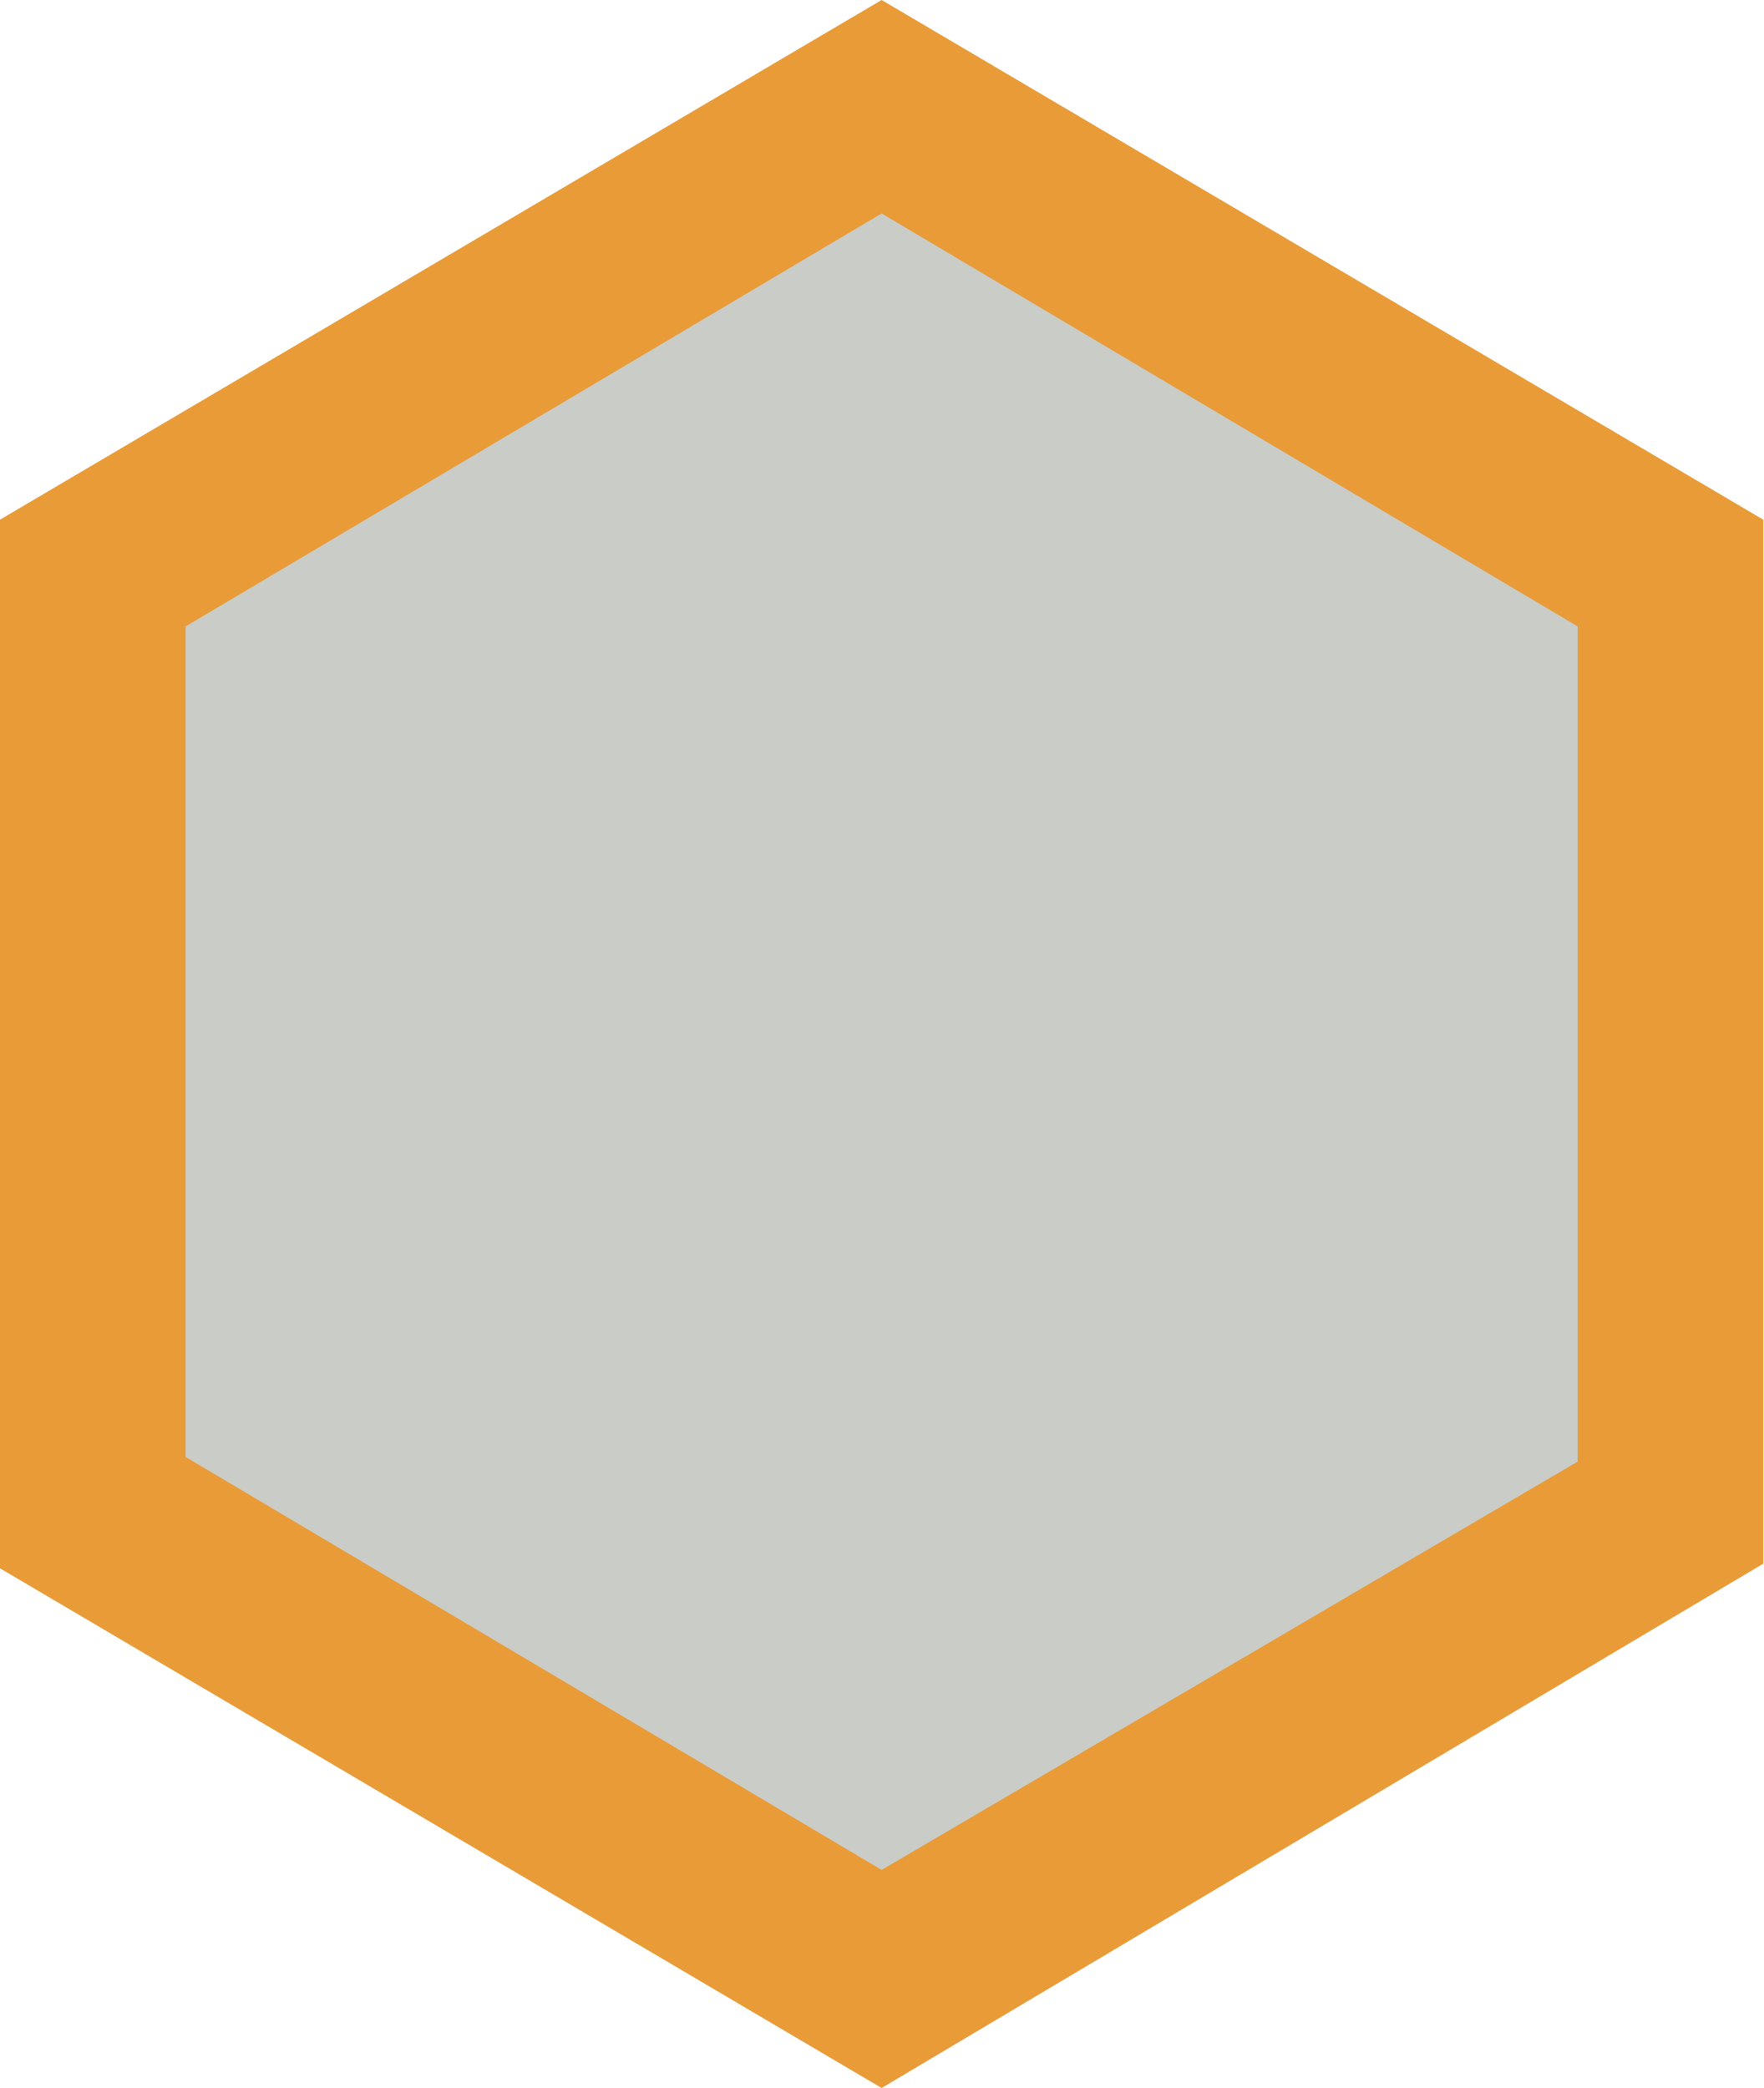
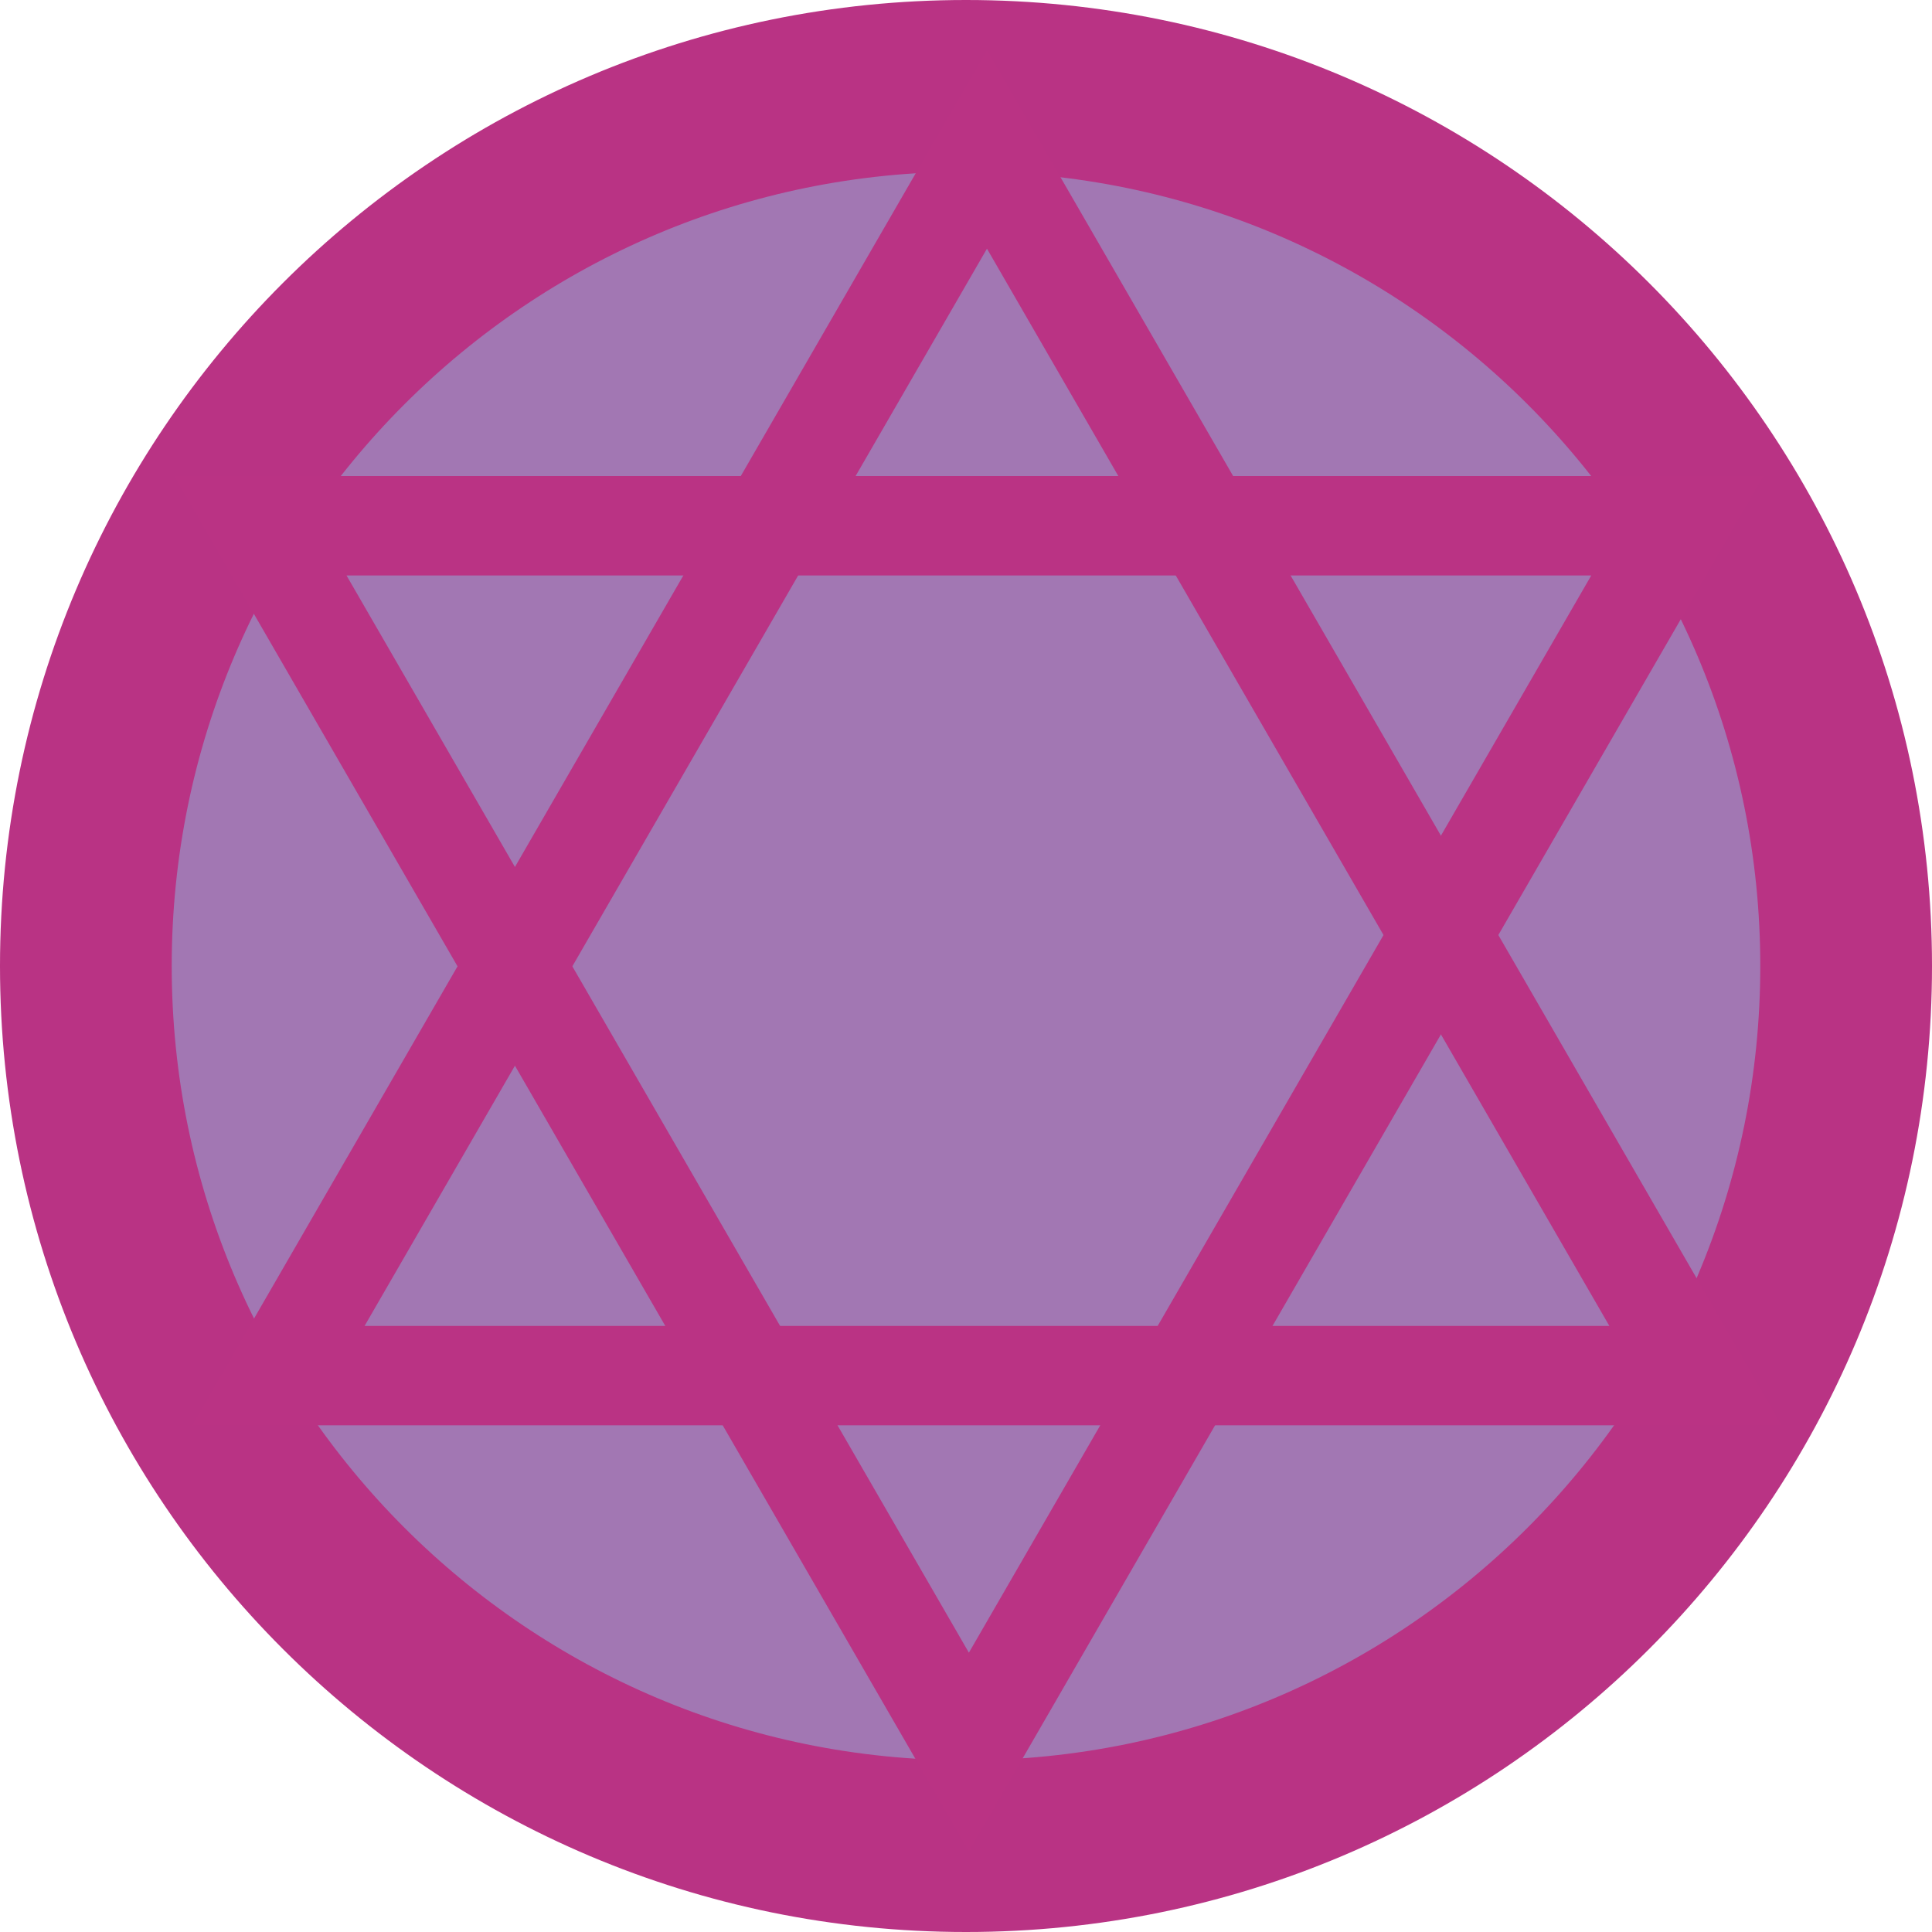
- <svg xmlns="http://www.w3.org/2000/svg" version="1.1" id="Layer_1" x="0px" y="0px" viewBox="0 0 38 45" style="enable-background:new 0 0 38 45;" xml:space="preserve">
-   <style type="text/css">
- 	.st0{fill:#CACCC8;}
- 	.st1{fill:#E89B36;}
- </style>
-   <g id="Polygon_7" transform="translate(38) rotate(90)">
-     <path class="st0" d="M32.6,36H12.4L2.3,19L12.4,2h20.2l10.1,17L32.6,36z" />
-     <path class="st1" d="M13.5,4L4.6,19l8.9,15h17.9l8.9-15L31.5,4H13.5 M11.2,0h22.5L45,19L33.8,38H11.2L0,19L11.2,0z" />
-   </g>
+ <svg xmlns="http://www.w3.org/2000/svg" id="Layer_2" data-name="Layer 2" viewBox="0 0 213.76 213.76">
+   <defs>
+     <style>
+       .cls-1 {
+         fill: none;
+         stroke: #ba3384;
+         stroke-width: 11px;
+       }
+ 
+       .cls-1, .cls-2 {
+         stroke-miterlimit: 10;
+       }
+ 
+       .cls-2 {
+         fill: #a277b3;
+         stroke: #b93384;
+         stroke-width: 19px;
+       }
+     </style>
+   </defs>
+   <circle class="cls-2" cx="106.88" cy="106.88" r="97.38" />
+   <polygon class="cls-1" points="109.2 16.52 30.81 152.2 187.59 152.2 109.2 16.52" />
+   <polygon class="cls-1" points="107.2 193.85 185.59 58.17 28.81 58.17 107.2 193.85" />
</svg>
